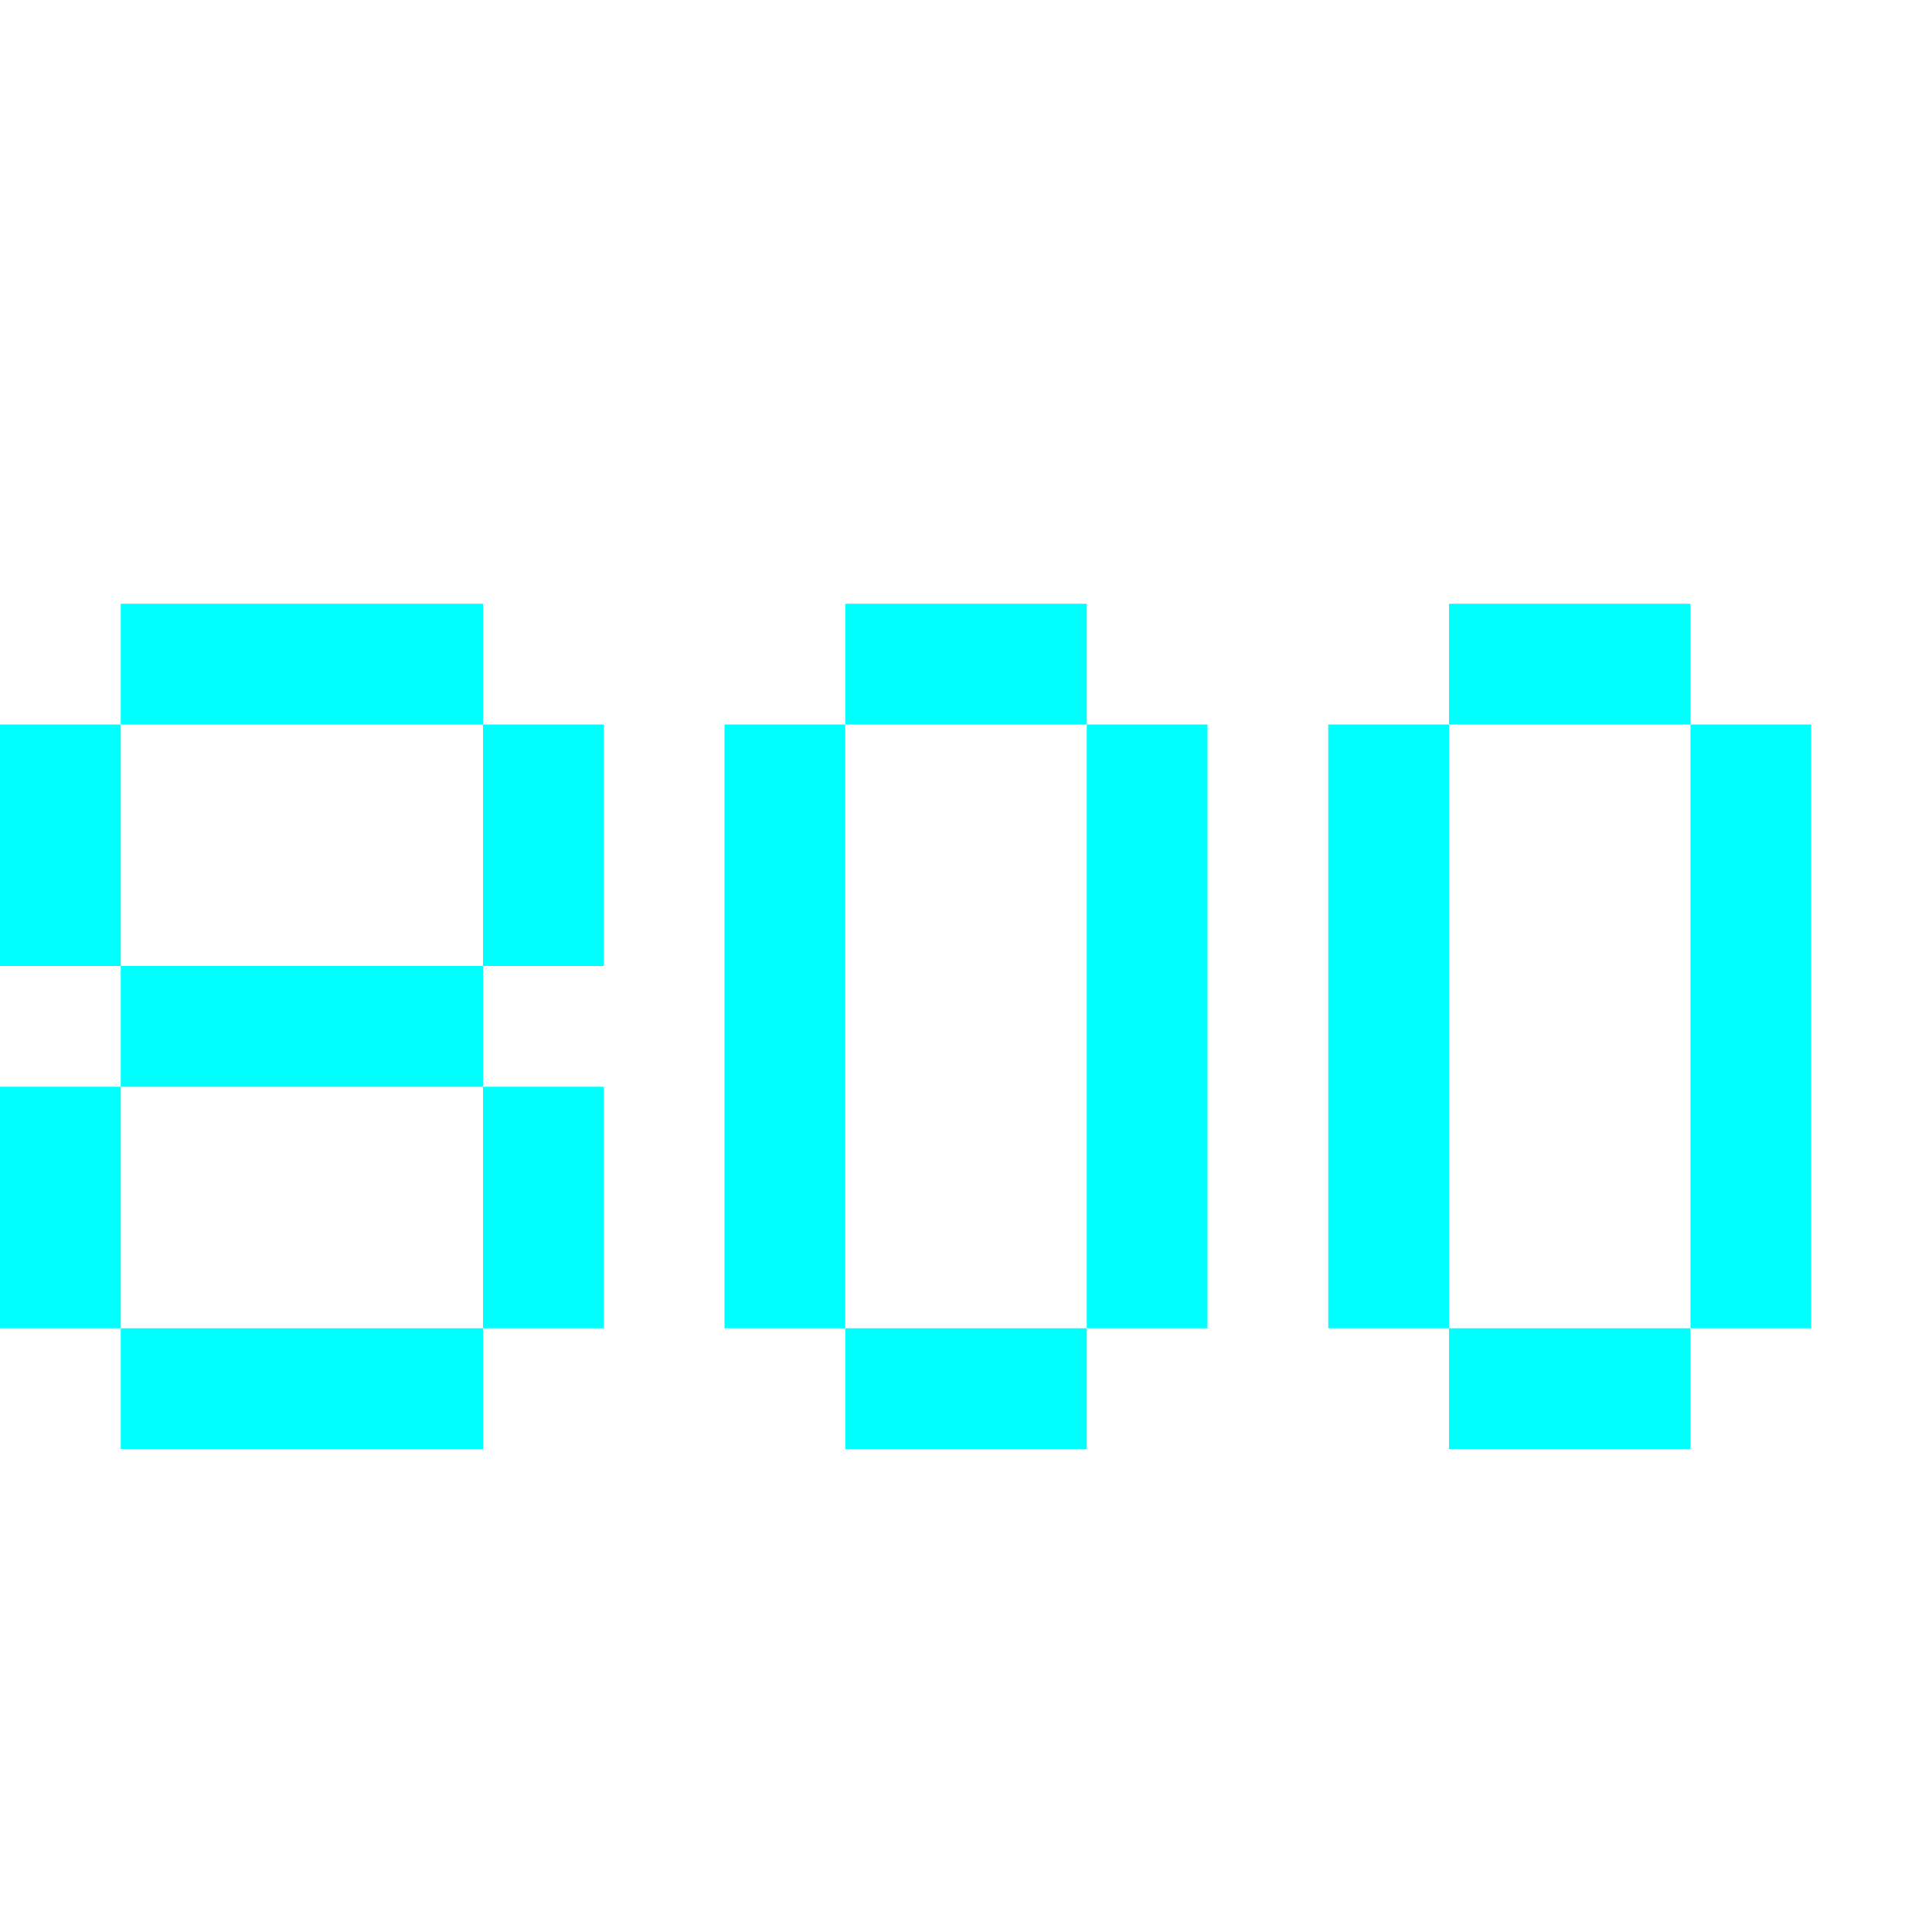
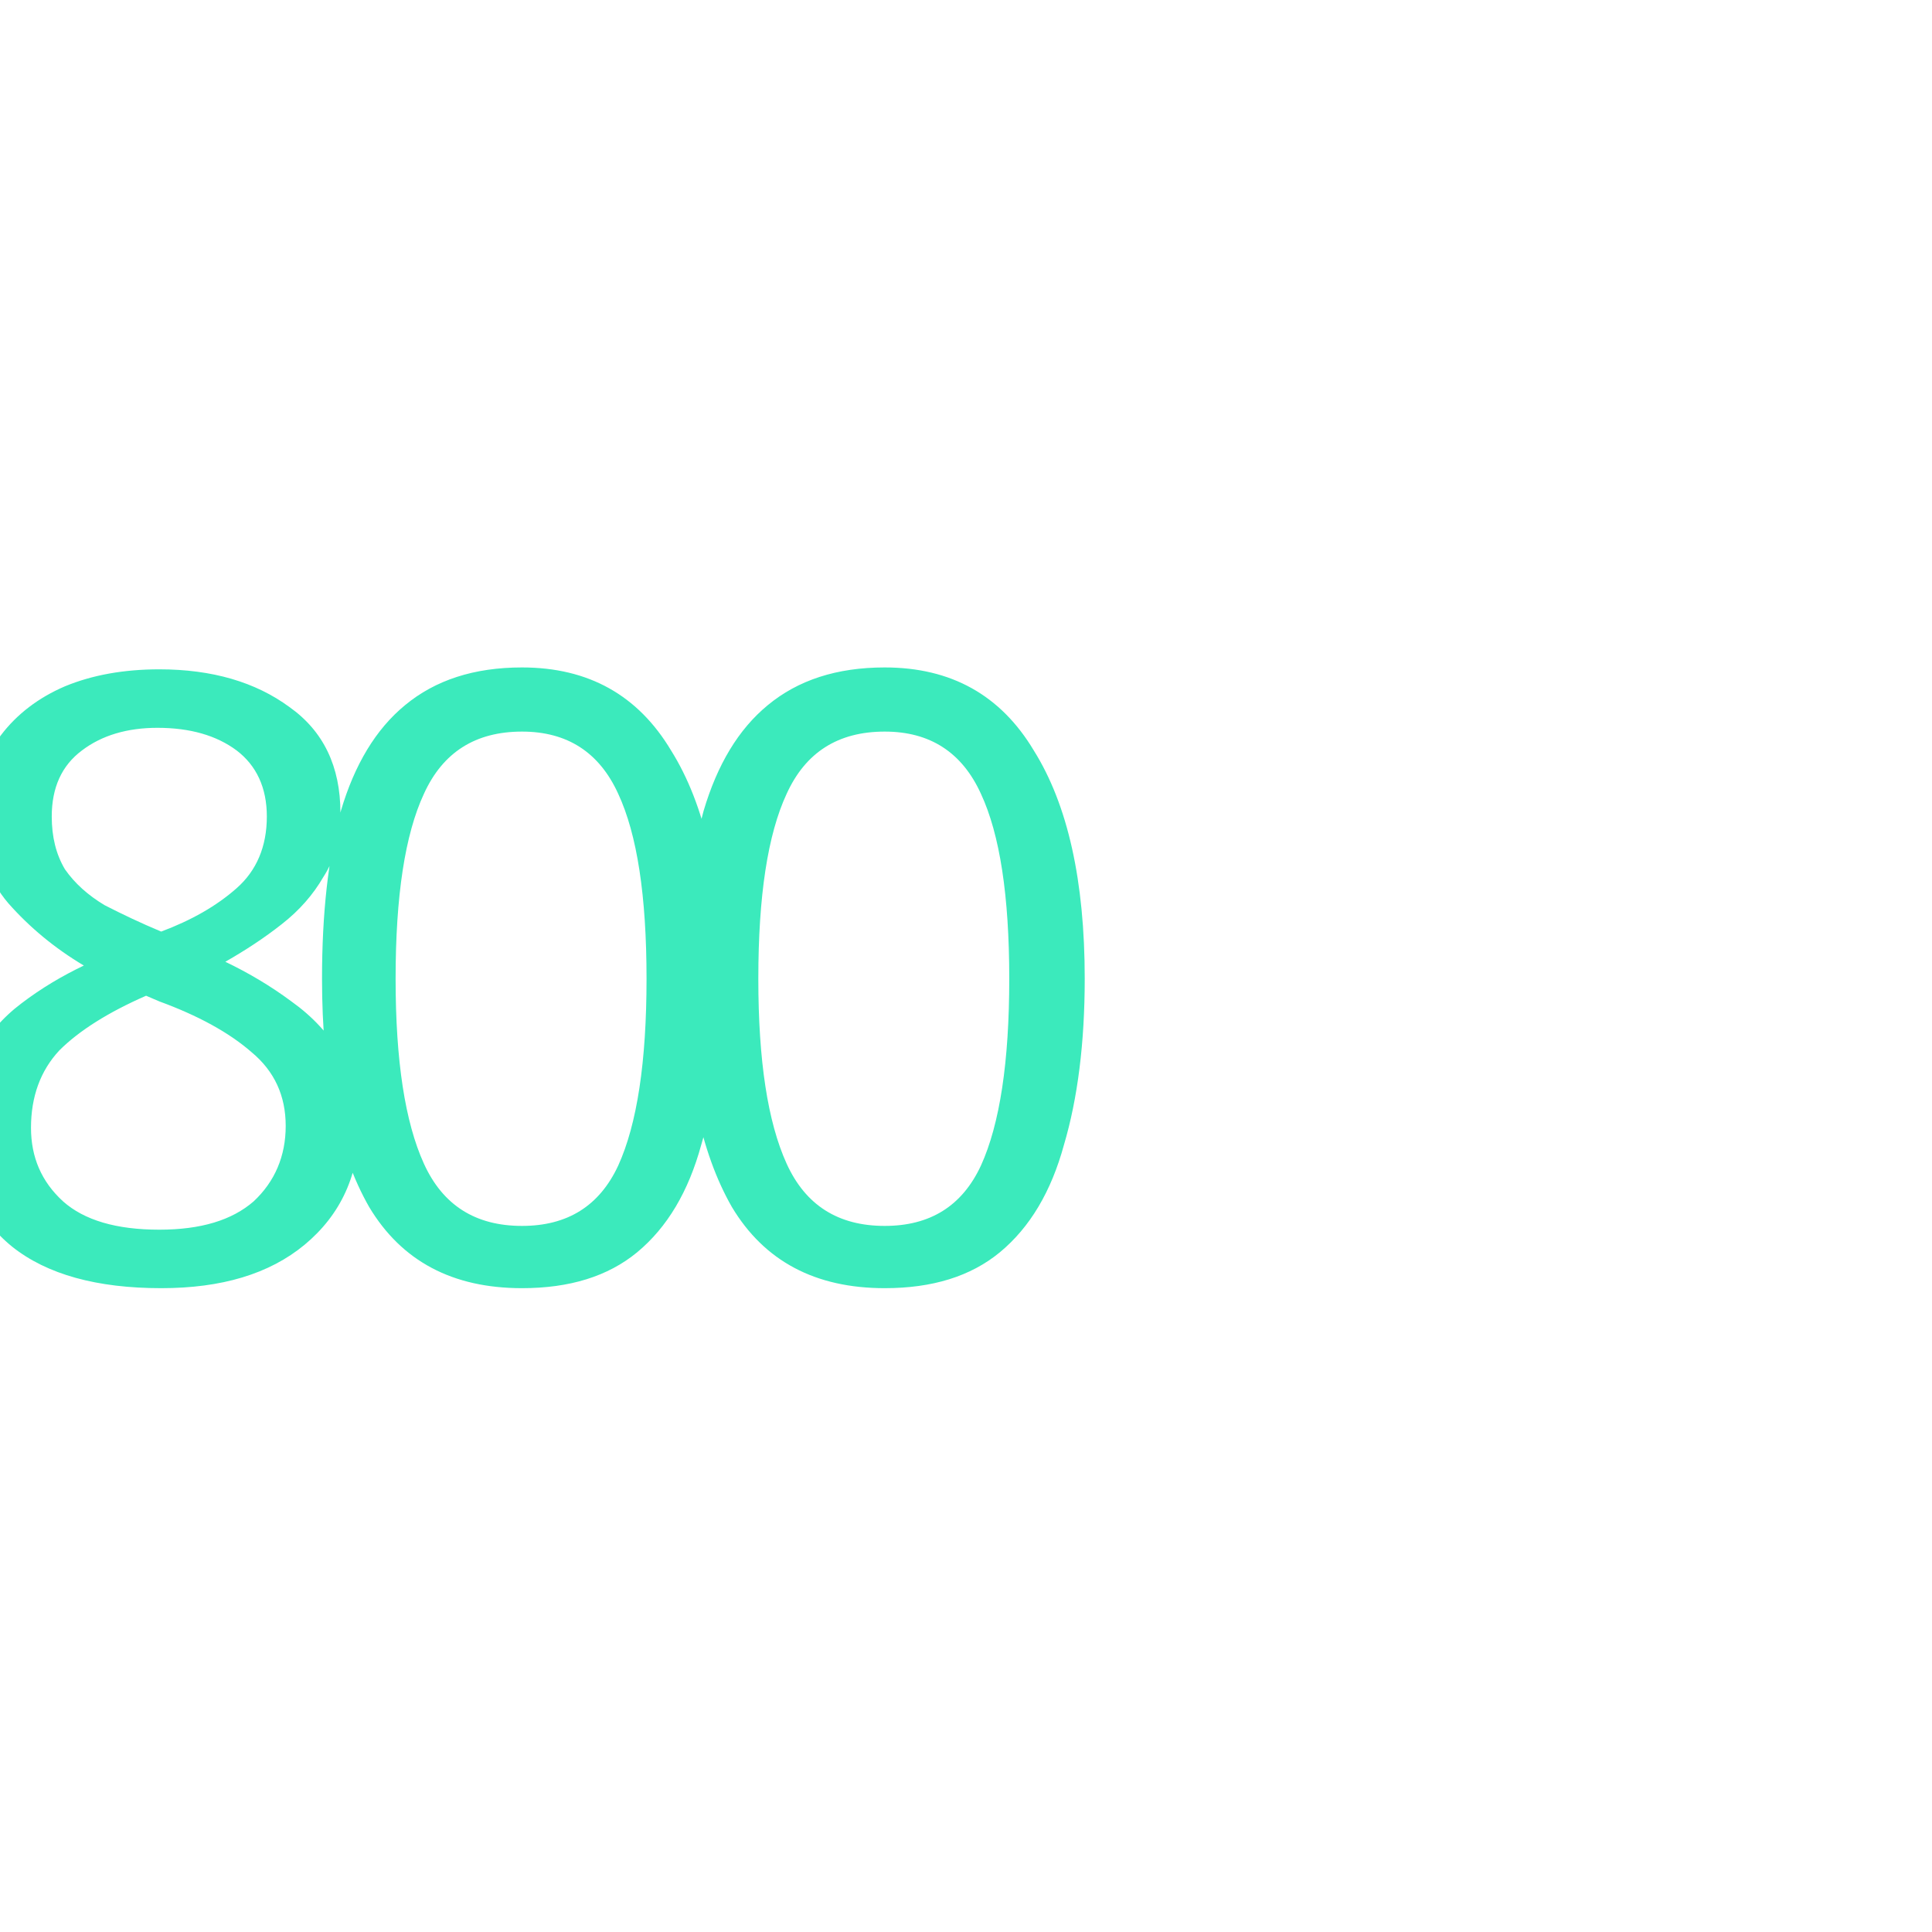
- <svg xmlns="http://www.w3.org/2000/svg" width="16" height="16" viewBox="0 0 16 16" fill="none">
-   <path fill-rule="evenodd" clip-rule="evenodd" d="M4 5H1V6H0V8H1V9H0V11H1V12H4V11H5V9H4V8H5V6H4V5ZM4 6V8H1V6H4ZM4 9V11H1V9H4Z" fill="#00FFFF" />
-   <path fill-rule="evenodd" clip-rule="evenodd" d="M9 5H7V6H6V11H7V12H9V11H10V6H9V5ZM9 6V11H7V6H9Z" fill="#00FFFF" />
-   <path fill-rule="evenodd" clip-rule="evenodd" d="M14 5H12V6H11V11H12V12H14V11H15V6H14V5ZM14 6V11H12V6H14Z" fill="#00FFFF" />
+ <svg xmlns="http://www.w3.org/2000/svg" version="1.1" id="Calque_1" x="0px" y="0px" viewBox="0 0 16 16" style="enable-background:new 0 0 16 16;" xml:space="preserve">
+   <style type="text/css">
+ 	.st0{display:none;fill:#FCB5FF;}
+ 	.st1{display:none;fill-rule:evenodd;clip-rule:evenodd;fill:#FCB5FF;}
+ 	.st2{fill:#3BEABC;}
+ 	.st3{font-family:'MobyBold';}
+ 	.st4{font-size:7px;}
+ 	.st5{letter-spacing:-1;}
+ </style>
+   <path class="st0" d="M3,5H2v1h1v4H2v1h3v-1H4V4H3V5z" />
+   <path class="st1" d="M9,4H7v1H6v5h1v1h2v-1h1V5H9V4z M9,5v5H7V5H9z" />
+   <path class="st1" d="M14,4h-2v1h-1v5h1v1h2v-1h1V5h-1V4z M14,5v5h-2V5H14z" />
+   <text transform="matrix(1 0 0 1 -0.6808 10.6056)" class="st2 st3 st4 st5">800</text>
</svg>
